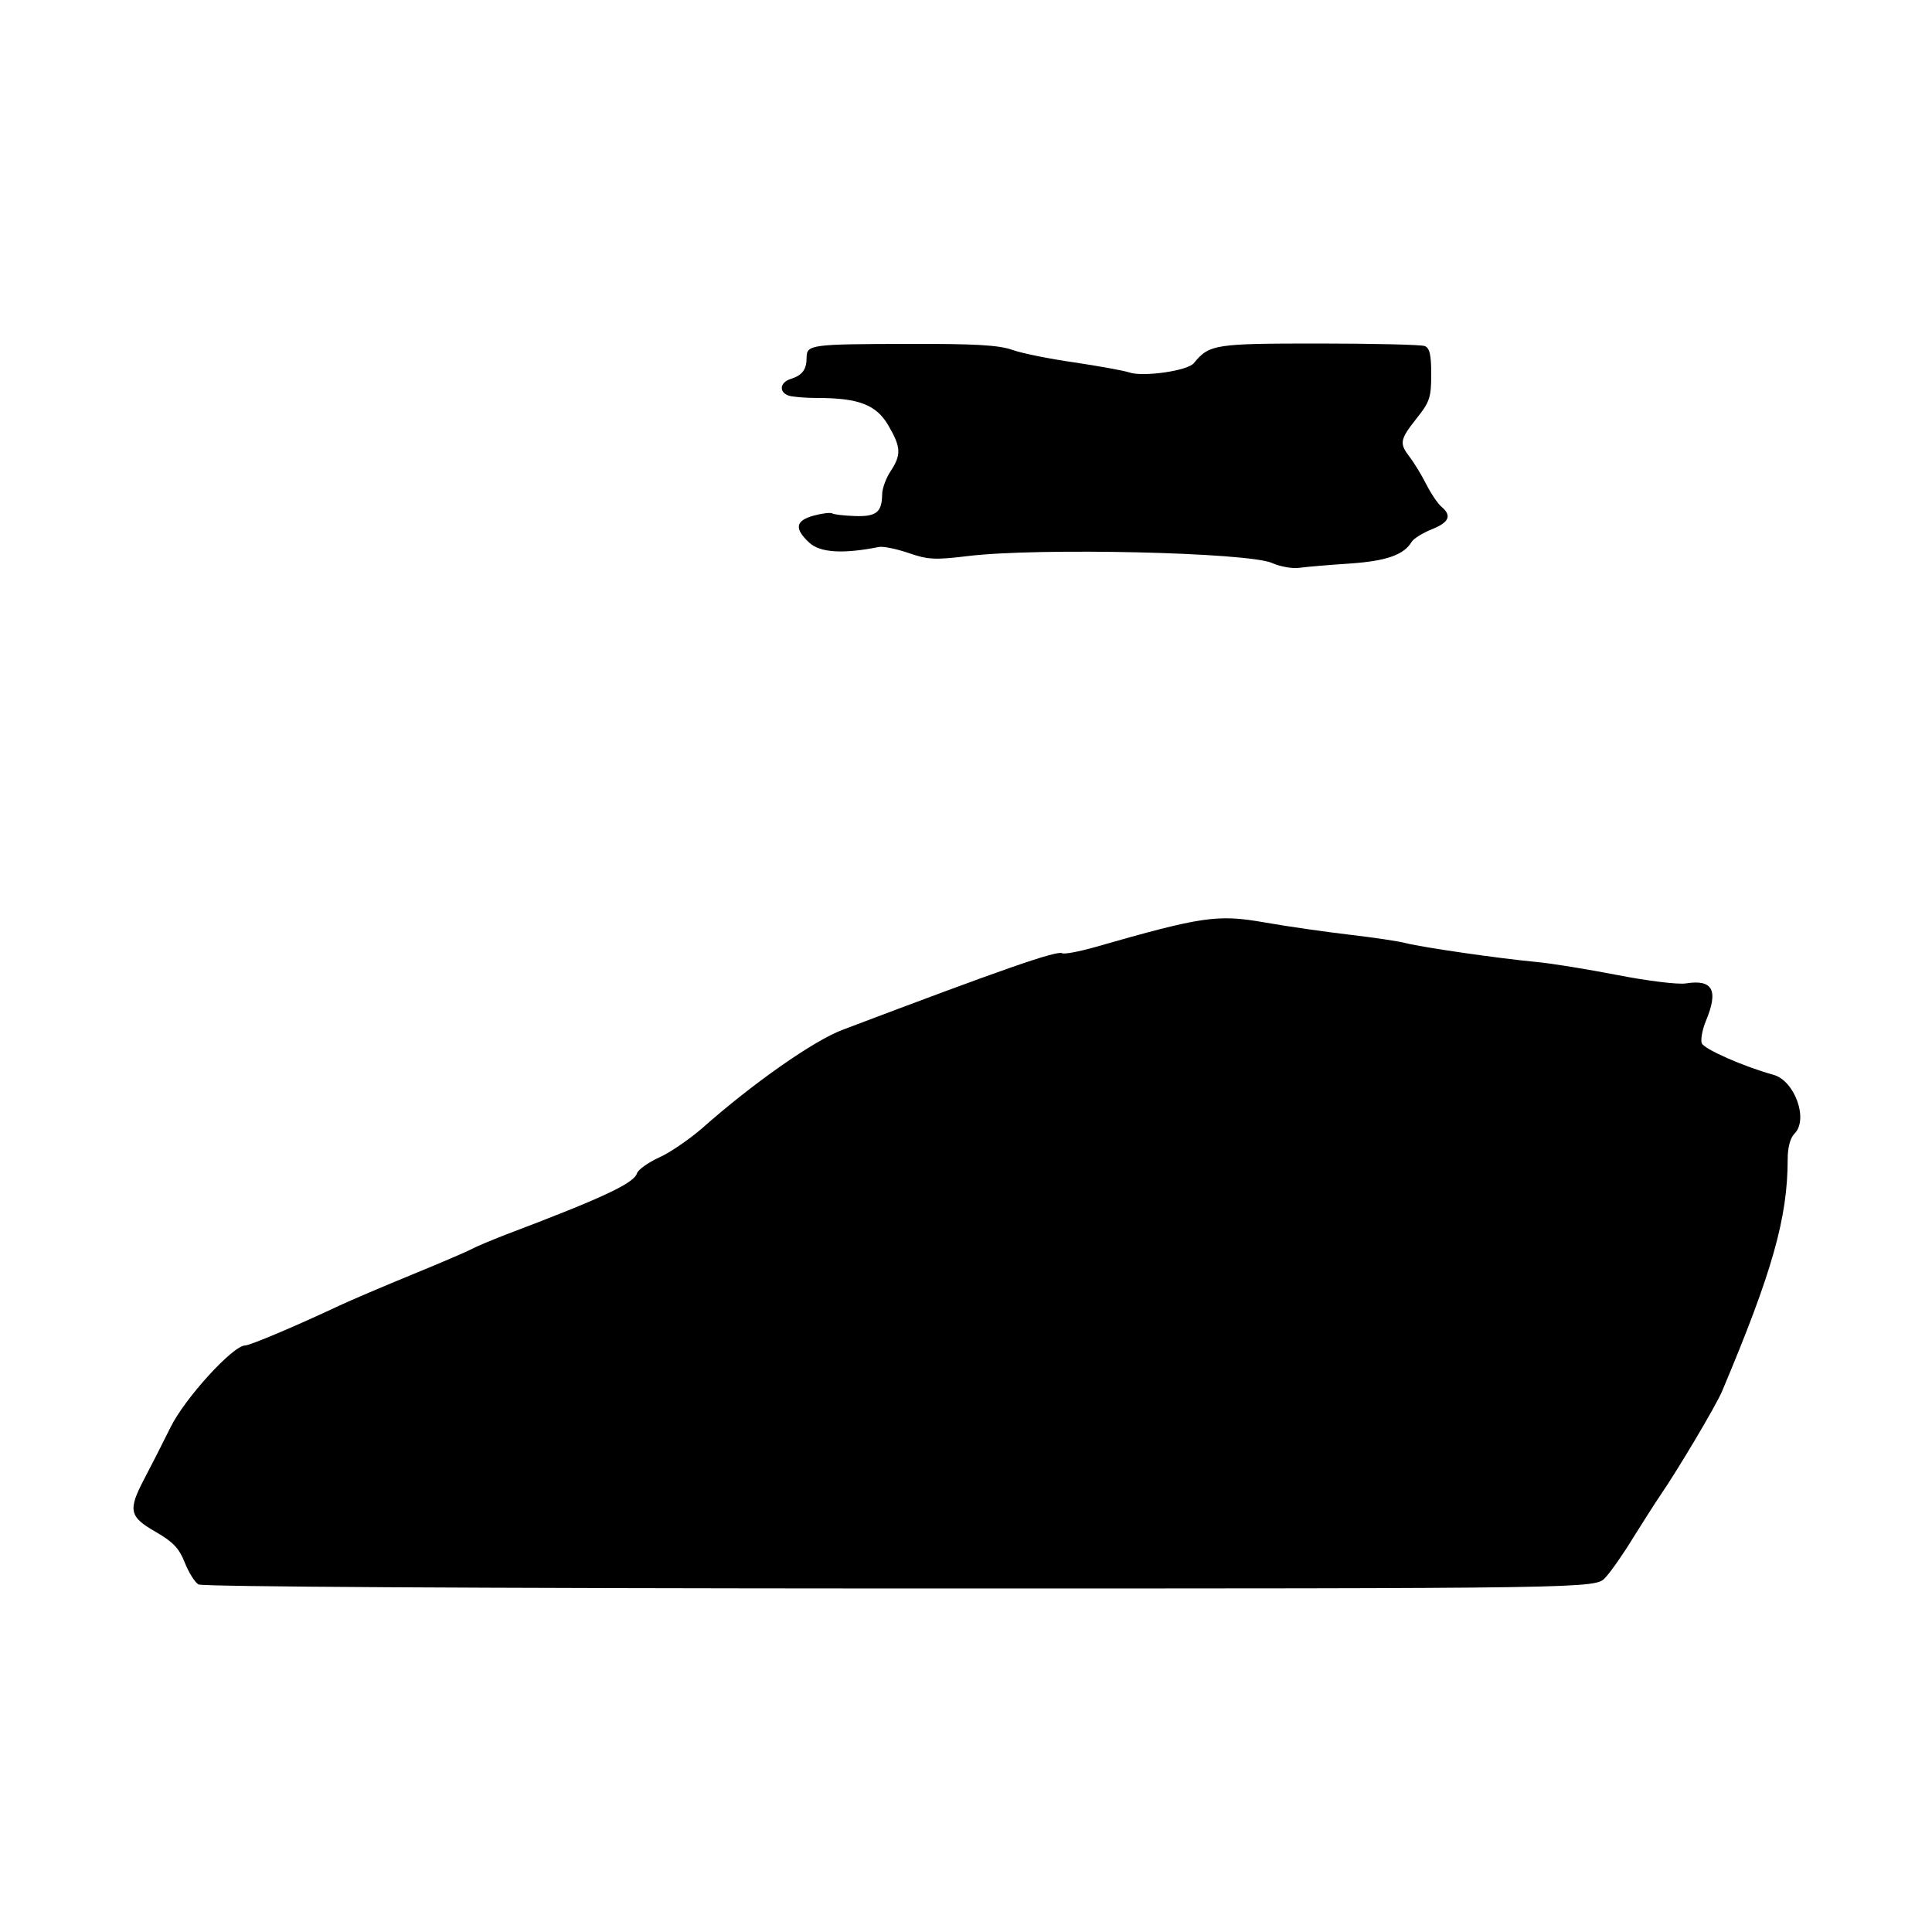
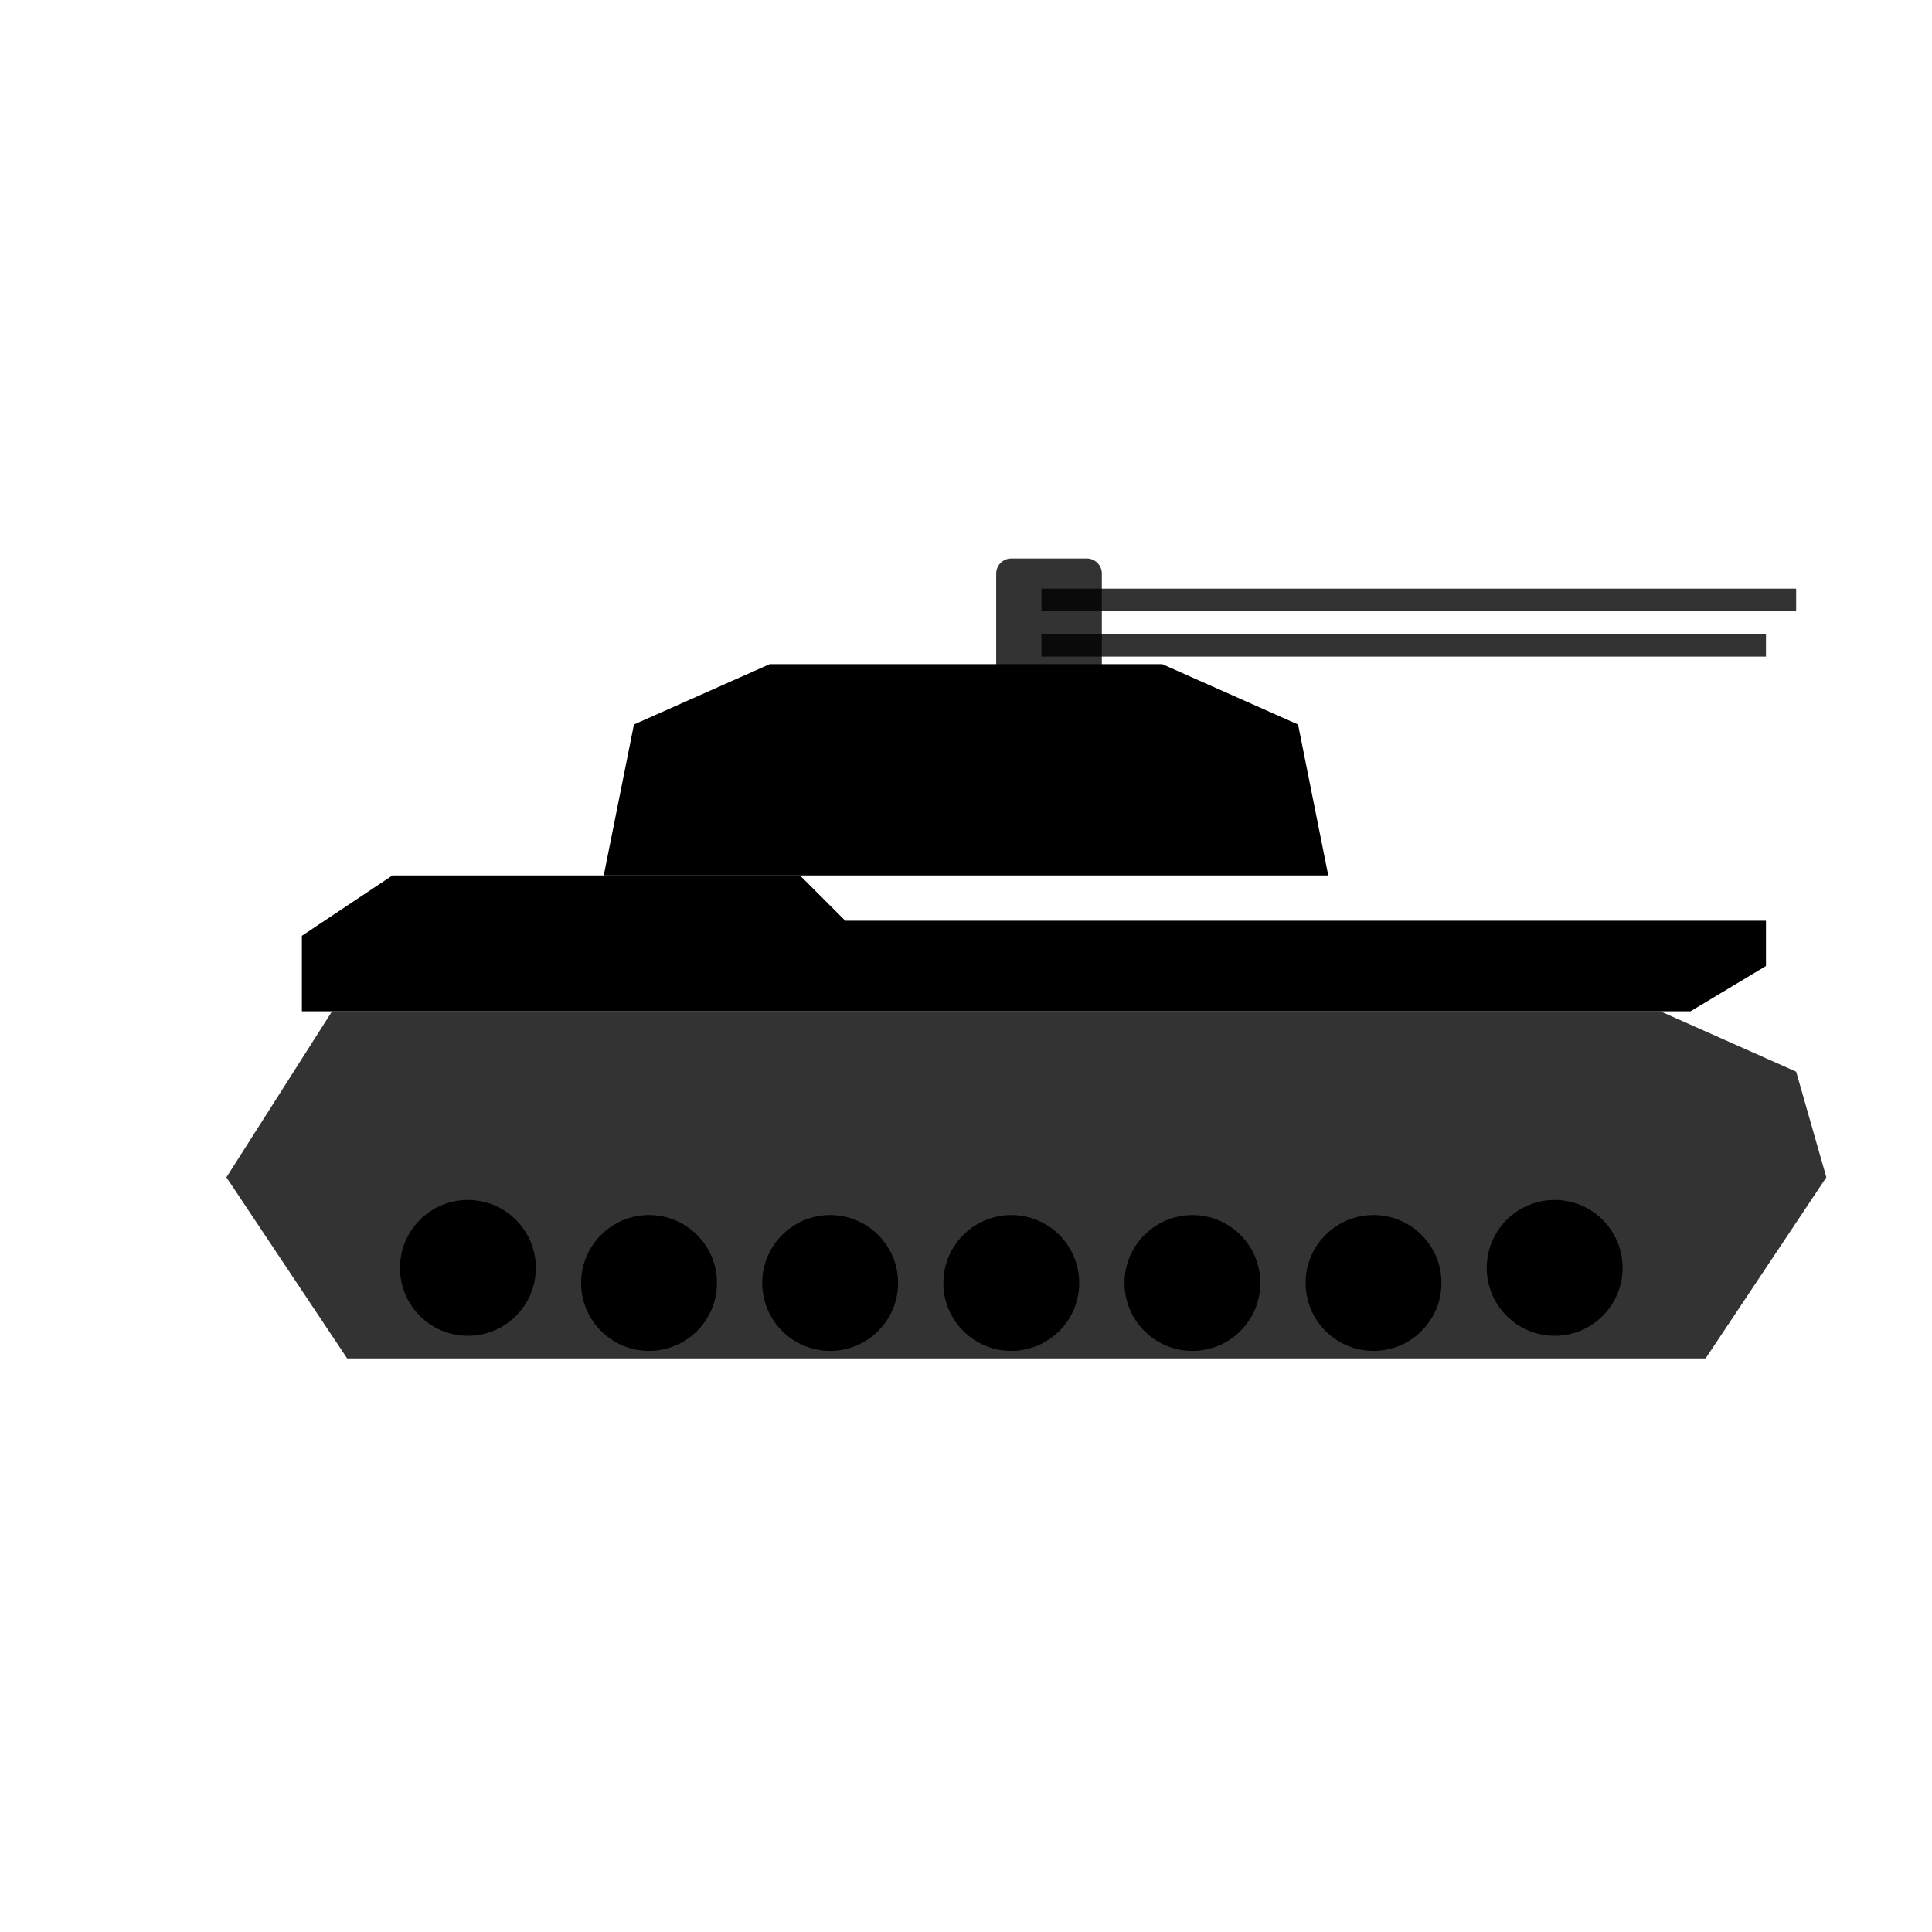
- <svg xmlns="http://www.w3.org/2000/svg" viewBox="0 0 100 100">
-   <path fill="currentColor" fill-rule="evenodd" d="M10.27 82.01C10.08 81.89 9.76 81.38 9.56 80.87C9.27 80.14 8.96 79.81 8.06 79.29C6.69 78.51 6.62 78.17 7.45 76.58C7.8 75.92 8.42 74.7 8.83 73.87C9.57 72.37 12.06 69.64 12.69 69.64C12.94 69.64 15.33 68.63 17.56 67.58C18.16 67.3 19.87 66.57 21.36 65.96C22.85 65.35 24.24 64.75 24.46 64.63C24.67 64.51 25.45 64.19 26.19 63.9C31.18 62.01 32.81 61.25 32.97 60.73C33.03 60.54 33.55 60.17 34.12 59.91C34.68 59.66 35.68 58.97 36.34 58.4C38.97 56.07 42.12 53.86 43.62 53.3C51.91 50.16 54.72 49.18 54.98 49.34C55.08 49.4 55.83 49.26 56.65 49.03C62.23 47.43 63.01 47.32 65.43 47.74C66.67 47.96 68.66 48.24 69.85 48.38C71.05 48.52 72.37 48.71 72.78 48.82C73.71 49.05 77.59 49.61 79.51 49.79C80.29 49.86 82.18 50.17 83.73 50.47C85.27 50.77 86.87 50.97 87.27 50.9C88.66 50.68 88.96 51.26 88.29 52.86C88.11 53.3 88.02 53.81 88.08 53.99C88.17 54.29 90.26 55.21 91.79 55.63C92.9 55.94 93.62 57.95 92.88 58.68C92.66 58.9 92.53 59.4 92.53 59.99C92.53 63.03 91.74 65.83 89.13 72.02C88.81 72.77 86.88 76.02 85.95 77.38C85.69 77.76 85.06 78.75 84.54 79.58C84.03 80.42 83.38 81.35 83.09 81.66C82.57 82.22 82.57 82.22 46.59 82.22C24.65 82.21 10.48 82.13 10.27 82.01ZM65.84 29.14C64.59 28.59 53.74 28.34 50.11 28.78C48.39 28.99 48.02 28.97 47.02 28.62C46.4 28.41 45.72 28.27 45.5 28.31C43.64 28.68 42.45 28.61 41.89 28.09C41.1 27.36 41.17 26.95 42.11 26.69C42.55 26.57 42.98 26.52 43.07 26.57C43.15 26.63 43.68 26.69 44.24 26.71C45.35 26.75 45.65 26.52 45.66 25.59C45.66 25.29 45.86 24.75 46.09 24.4C46.66 23.54 46.64 23.15 45.98 22.02C45.36 20.95 44.44 20.6 42.33 20.6C41.67 20.6 40.98 20.54 40.8 20.47C40.29 20.27 40.38 19.78 40.94 19.61C41.53 19.42 41.75 19.13 41.75 18.5C41.76 17.84 41.96 17.81 47 17.8C50.43 17.79 51.7 17.86 52.4 18.11C52.9 18.29 54.35 18.58 55.62 18.76C56.88 18.95 58.17 19.18 58.46 19.28C59.19 19.52 61.47 19.19 61.79 18.8C62.59 17.82 62.88 17.78 68.26 17.78C71.08 17.78 73.55 17.84 73.74 17.91C74 18.01 74.08 18.36 74.08 19.37C74.08 20.57 74 20.81 73.32 21.66C72.45 22.76 72.42 22.95 72.97 23.66C73.19 23.95 73.58 24.58 73.82 25.06C74.07 25.55 74.42 26.07 74.61 26.23C75.16 26.69 75.01 27.04 74.1 27.4C73.63 27.59 73.17 27.88 73.07 28.04C72.67 28.72 71.76 29.04 69.85 29.17C68.78 29.24 67.61 29.34 67.25 29.39C66.89 29.44 66.26 29.33 65.84 29.14Z" />
+ <svg xmlns="http://www.w3.org/2000/svg" viewBox="0 -64 256 256">
+   <g fill="currentColor">
+     <path d="M30 92l14-22h176l18 8 4 14-16 24H46z" fill="currentColor" fill-opacity=".8" />
+     <path d="M40 70h184l10-6v-6H112l-6-6H52l-12 8z" />
+     <g fill="currentColor">
+       <circle cx="62" cy="104" r="9" />
+       <circle cx="86" cy="106" r="9" />
+       <circle cx="110" cy="106" r="9" />
+       <circle cx="134" cy="106" r="9" />
+       <circle cx="158" cy="106" r="9" />
+       <circle cx="182" cy="106" r="9" />
+       <circle cx="206" cy="104" r="9" />
+     </g>
+     <path d="M80 52l4-20 18-8h52l18 8 4 20z" />
+     <g fill="currentColor" fill-opacity=".8">
+       <rect x="138" y="14" width="100" height="3" />
+       <rect x="138" y="20" width="96" height="3" />
+       <rect x="132" y="10" width="14" height="18" rx="2" />
+     </g>
+   </g>
</svg>
